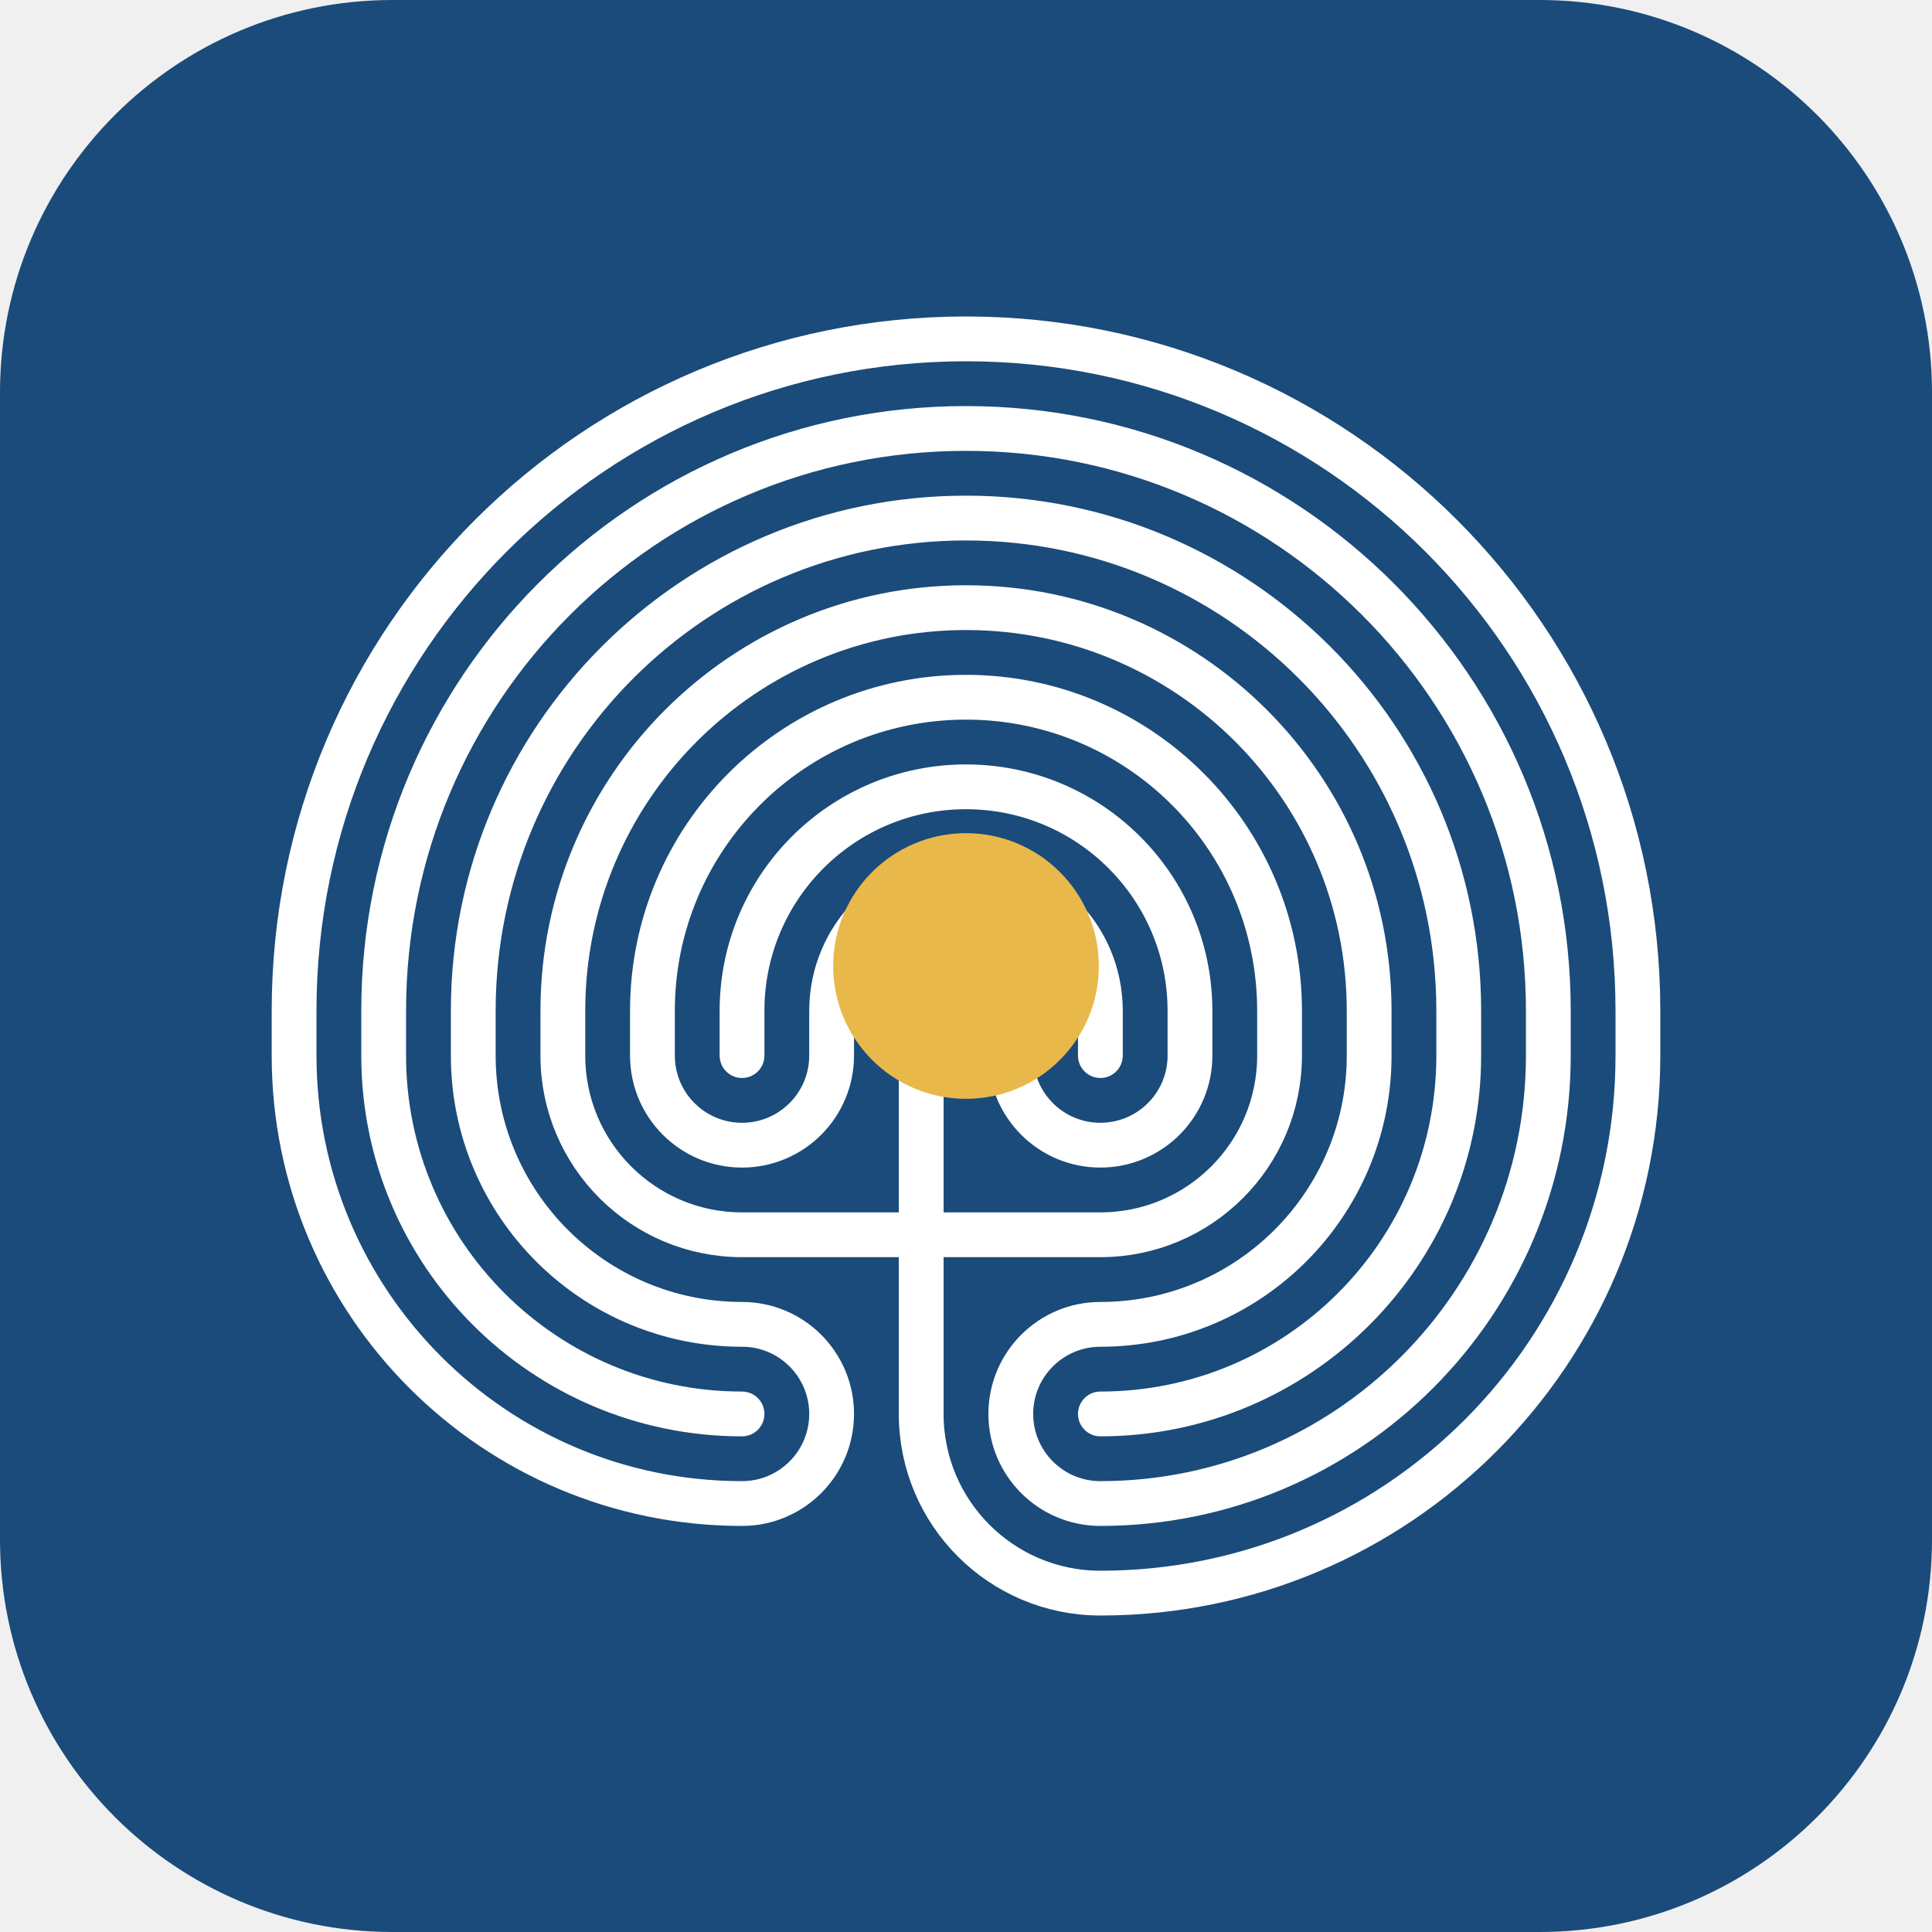
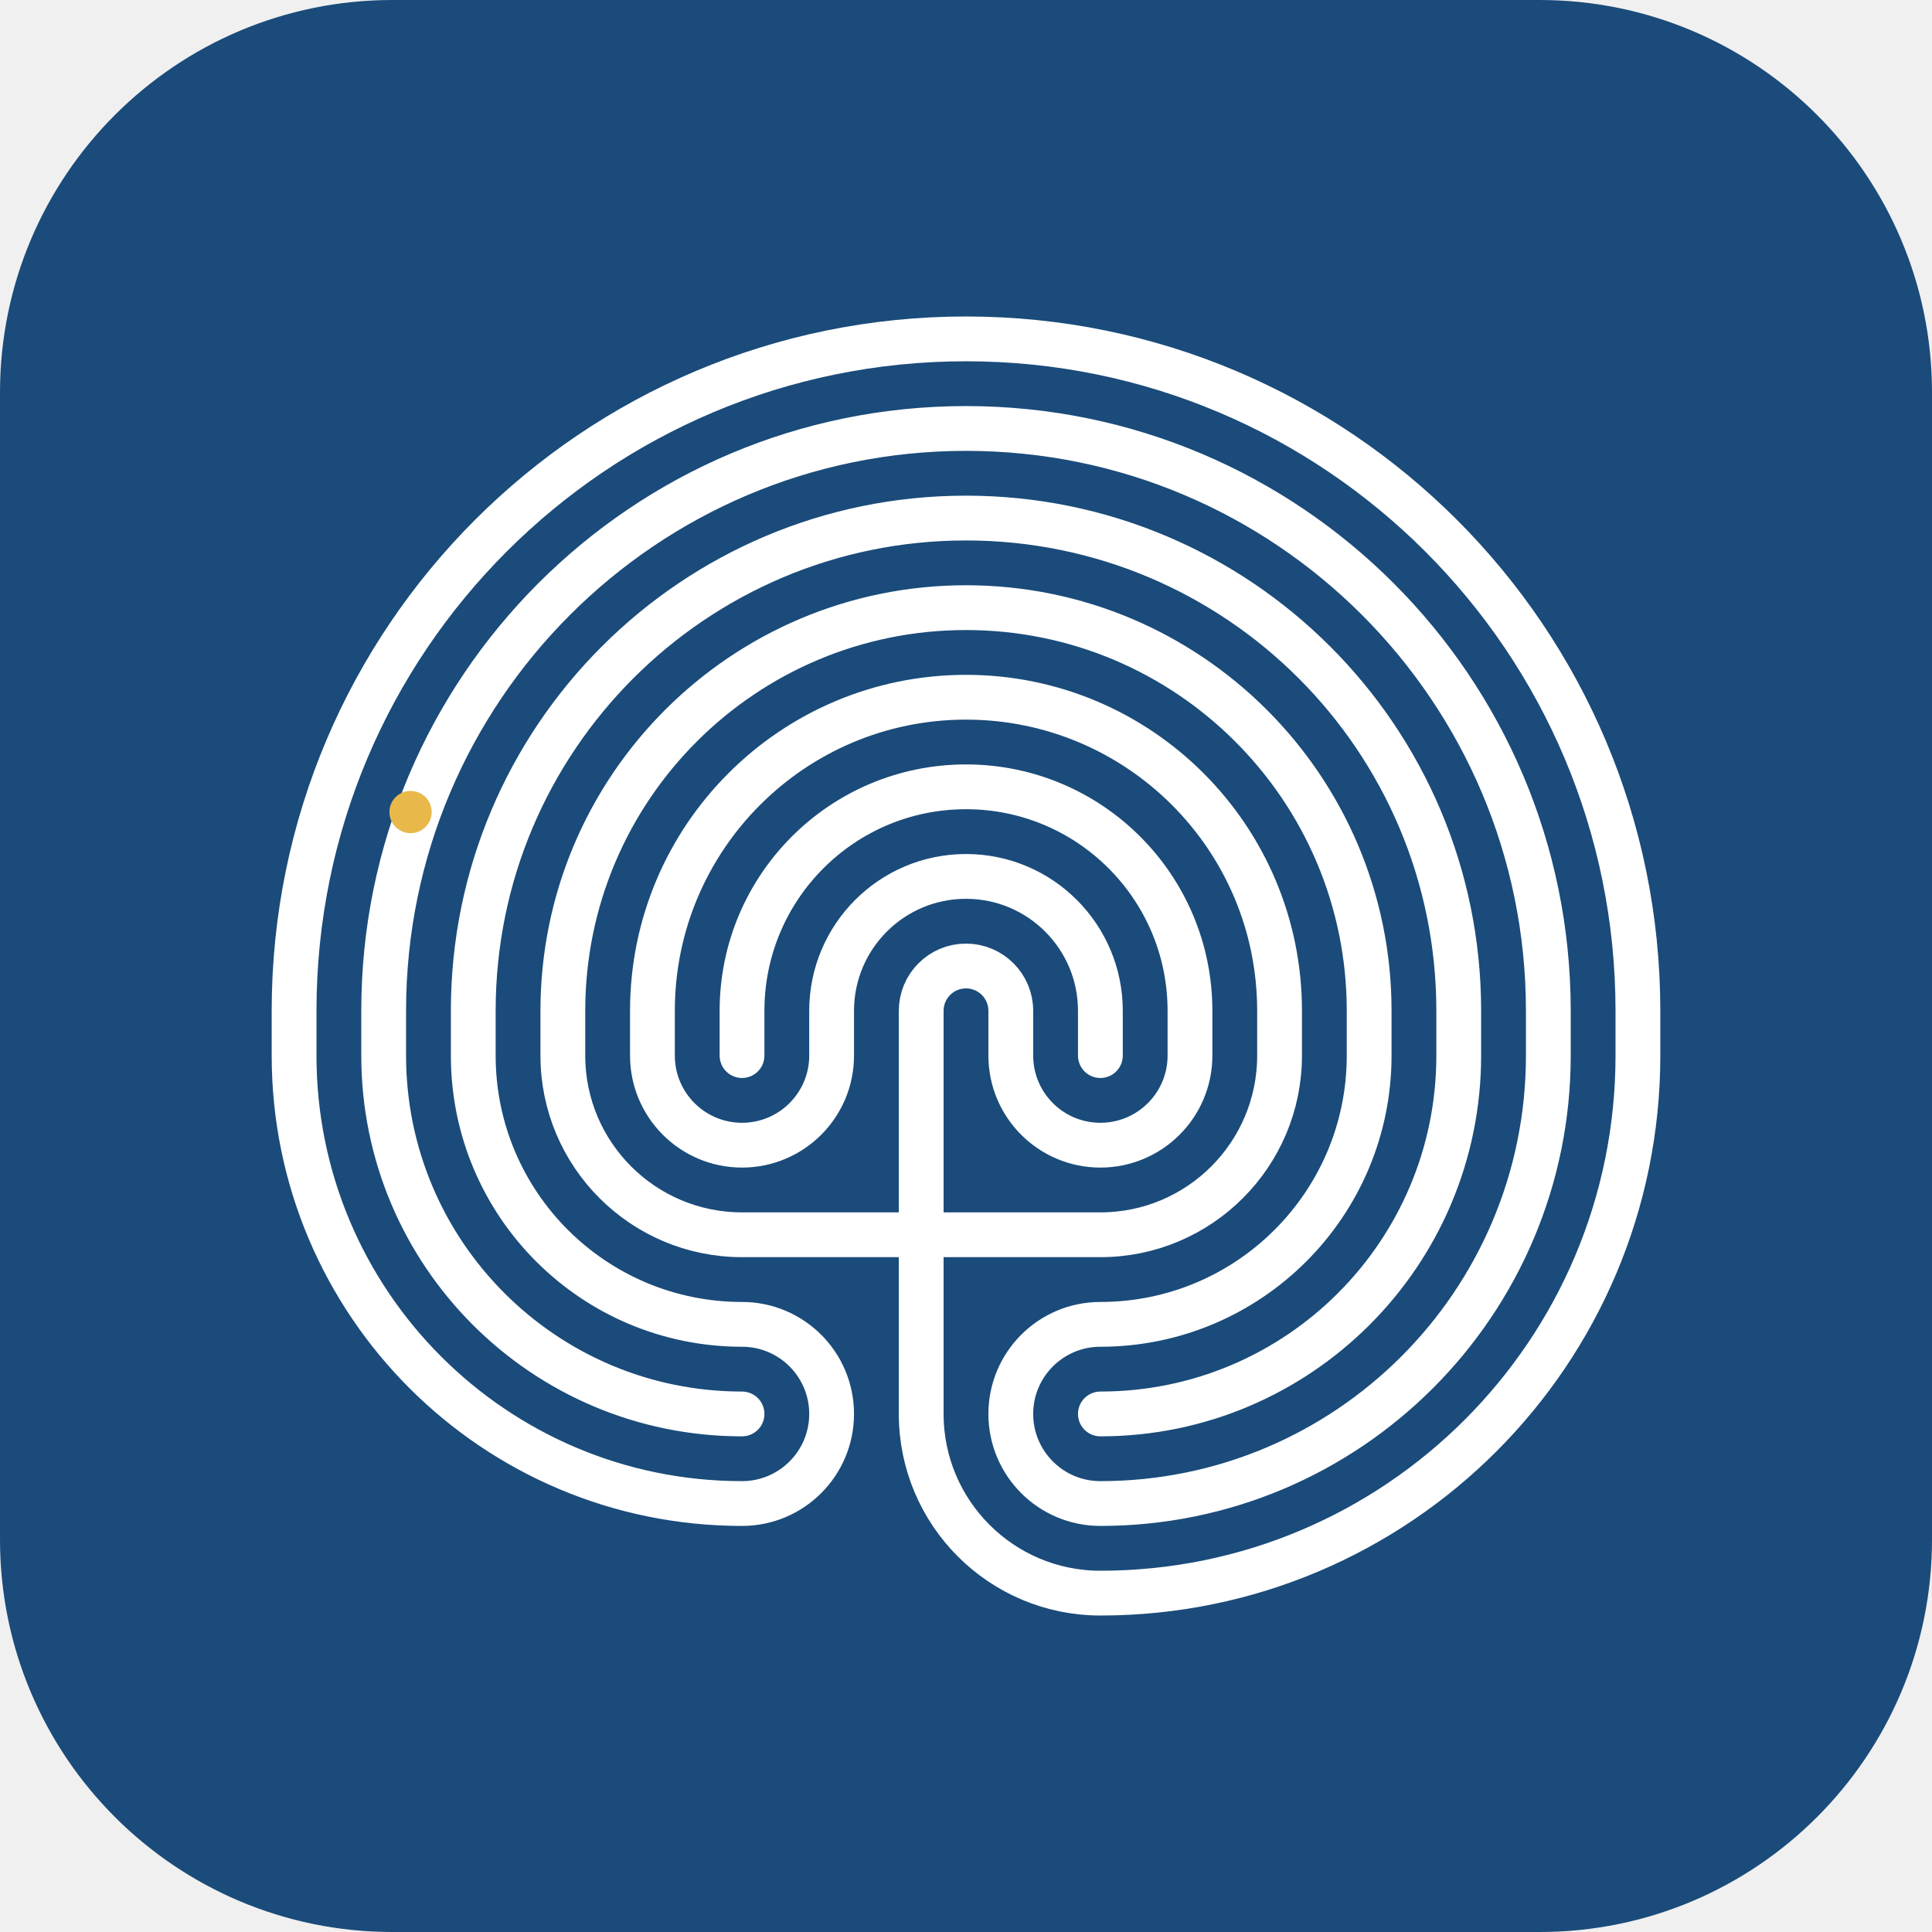
<svg xmlns="http://www.w3.org/2000/svg" viewBox="0 0 64 64" role="img" aria-label="ARIADNE">
  <rect x="0" y="0" width="64" height="64" rx="13" fill="#1a4b7a" />
  <g transform="translate(32,32) scale(0.059355) translate(-25,150) scale(1,-1)">
    <path fill="none" stroke="#ffffff" stroke-width="25" stroke-linecap="round" stroke-linejoin="round" d="M-100,-100 C-210.457,-100,-300,-10.457,-300,100 V125 C-300,304.492,-154.492,450,25,450 C204.492,450,350,304.492,350,125 V100 C350,-38.071,238.071,-150,100,-150 C72.386,-150,50,-127.614,50,-100 C50,-72.386,72.386,-50,100,-50 C182.843,-50,250,17.157,250,100 V125 C250,249.264,149.264,350,25,350 C-99.264,350,-200,249.264,-200,125 V100 C-200,44.772,-155.228,0,-100,0 H100 C155.228,0,200,44.772,200,100 V125 C200,221.65,121.65,300,25,300 C-71.65,300,-150,221.65,-150,125 V100 C-150,72.386,-127.614,50,-100,50 C-72.386,50,-50,72.386,-50,100 V125 C-50,166.421,-16.421,200,25,200 C66.421,200,100,166.421,100,125 V100 M100,-100 C210.457,-100,300,-10.457,300,100 V125 C300,276.878,176.878,400,25,400 C-126.878,400,-250,276.878,-250,125 V100 C-250,17.157,-182.843,-50,-100,-50 C-72.386,-50,-50,-72.386,-50,-100 C-50,-127.614,-72.386,-150,-100,-150 C-238.071,-150,-350,-38.071,-350,100 V125 C-350,332.107,-182.107,500,25,500 C232.107,500,400,332.107,400,125 V100 C400,-65.685,265.685,-200,100,-200 C44.772,-200,0,-155.228,0,-100 V125 C0,138.807,11.193,150,25,150 C38.807,150,50,138.807,50,125 V100 C50,72.386,72.386,50,100,50 C127.614,50,150,72.386,150,100 V125 C150,194.035,94.035,250,25,250 C-44.035,250,-100,194.035,-100,125 V100" />
  </g>
-   <circle cx="32" cy="32" r="4.4" fill="#e8b84b" />
+   <circle cx="13.6" cy="26.9" r="0.7" fill="#e8b84b" />
</svg>
